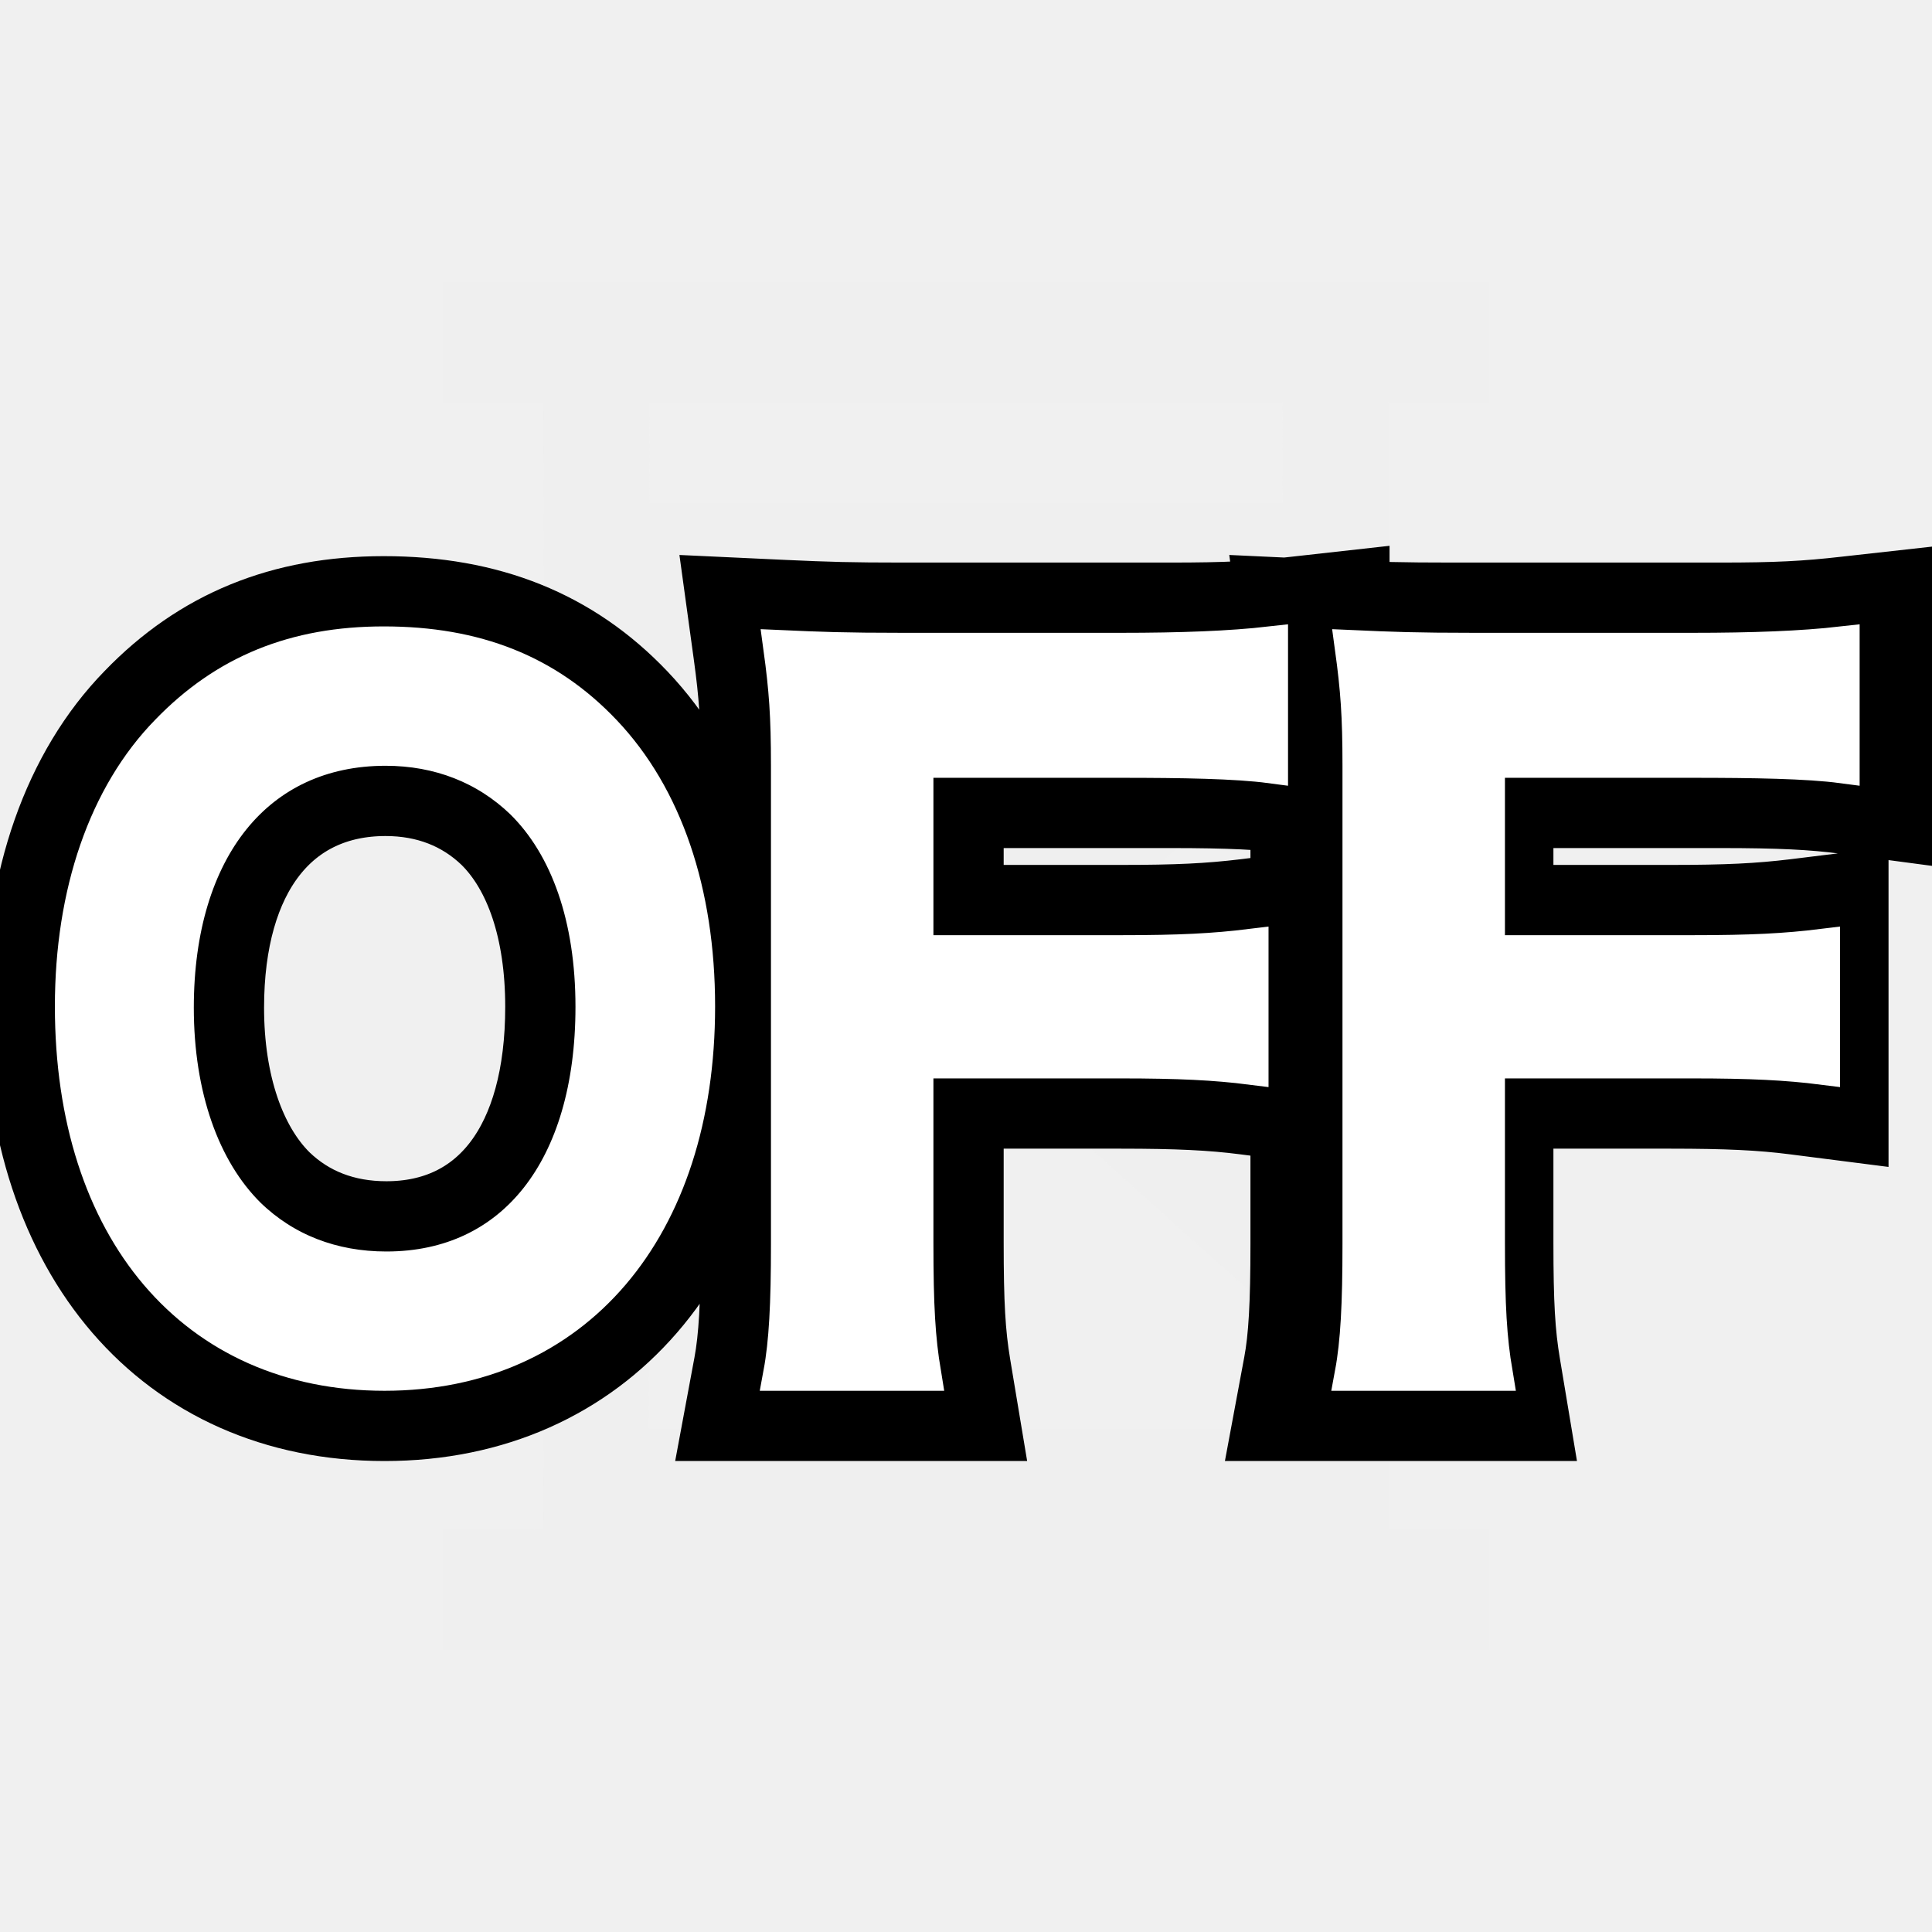
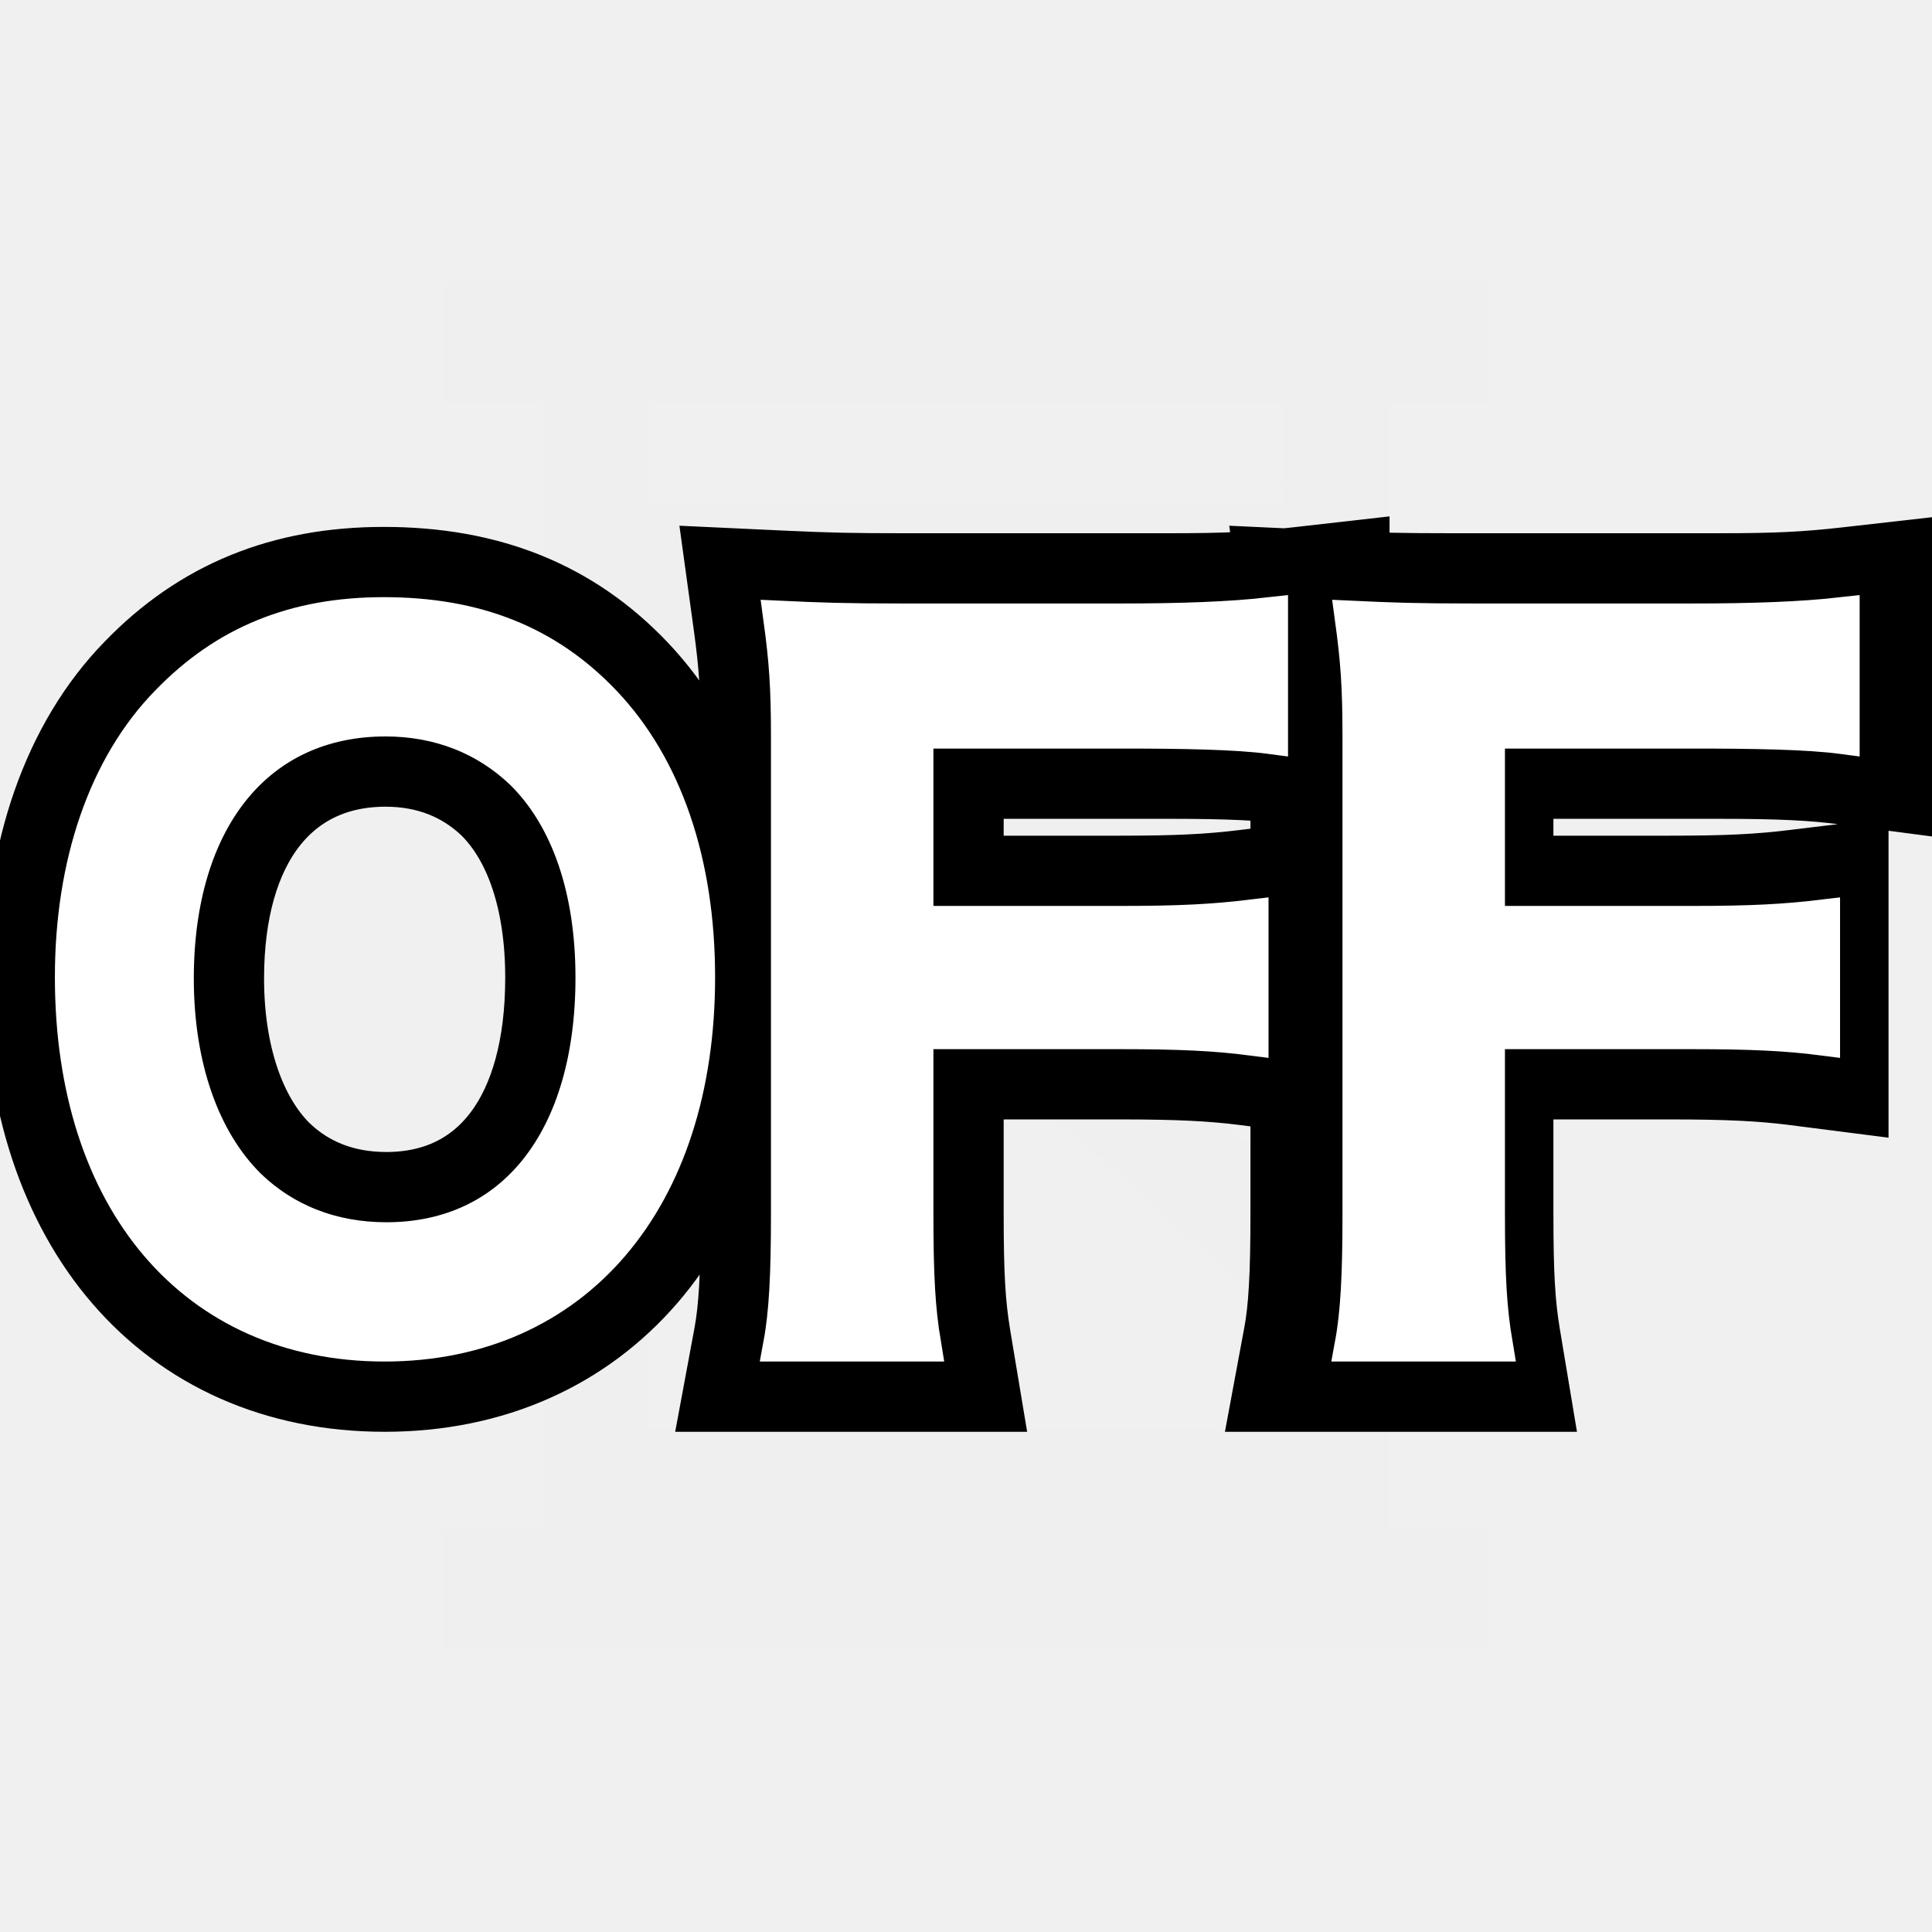
<svg xmlns="http://www.w3.org/2000/svg" width="22px" height="22px" viewBox="0 0 22 22" version="1.1">
  <g id="off" stroke="none" stroke-width="1" fill="none" fill-rule="evenodd">
    <polygon id="Path" points="0 0 22 0 22 22 0 22" />
    <path d="M16.958,3.208 L16.958,4.583 L15.812,4.583 L15.812,7.507 L11.93,10.979 L15.812,14.456 L15.812,17.416 L16.958,17.417 L16.958,18.792 L5.042,18.792 L5.042,17.417 L6.187,17.416 L6.188,14.456 L10.069,10.979 L6.188,7.507 L6.187,4.583 L5.042,4.583 L5.042,3.208 L16.958,3.208 Z M11,11.811 L7.391,15.041 L7.39,16.27 L14.609,16.27 L14.609,15.041 L11,11.811 Z M14.607,4.583 L7.392,4.583 L7.394,5.728 L14.605,5.728 L14.607,4.583 Z" id="Combined-Shape" fill="#EFEFEF" opacity="0.75" />
-     <path d="M4.37,6.833 C5.553,6.833 6.494,7.208 7.238,7.99 C8.028,8.821 8.443,10.036 8.443,11.46 C8.443,14.255 6.837,16.137 4.379,16.137 C1.92,16.137 0.325,14.264 0.325,11.46 C0.325,10.04 0.753,8.805 1.551,7.988 C2.304,7.208 3.225,6.833 4.37,6.833 Z M4.4,13.951 C5.545,13.951 6.253,13.054 6.253,11.465 C6.253,10.583 6.016,9.897 5.605,9.491 C5.283,9.181 4.871,9.02 4.39,9.02 C3.232,9.02 2.507,9.918 2.507,11.475 C2.507,12.351 2.756,13.065 3.176,13.48 C3.498,13.79 3.911,13.951 4.4,13.951 Z M10.929,12.58 L10.929,14.148 C10.929,14.853 10.949,15.192 11.009,15.555 L11.106,16.137 L8.29,16.137 L8.4,15.546 C8.456,15.244 8.479,14.85 8.479,14.169 L8.479,8.719 C8.479,8.187 8.46,7.909 8.396,7.443 L8.314,6.847 L8.915,6.875 C9.437,6.899 9.69,6.906 10.276,6.906 L13.329,6.906 C13.968,6.906 14.304,6.889 14.767,6.836 L15.323,6.774 L15.323,9.3 L14.758,9.225 C14.385,9.176 13.998,9.157 13.329,9.157 L10.929,9.157 L10.929,10.349 L12.762,10.349 C13.403,10.349 13.77,10.331 14.185,10.281 L14.745,10.212 L14.745,12.72 L14.182,12.648 C13.8,12.599 13.404,12.58 12.762,12.58 L10.929,12.58 Z M17.189,12.58 L17.189,14.148 C17.189,14.853 17.209,15.192 17.27,15.555 L17.367,16.137 L14.55,16.137 L14.66,15.546 C14.717,15.244 14.739,14.85 14.739,14.169 L14.739,8.719 C14.739,8.187 14.721,7.909 14.657,7.443 L14.575,6.847 L15.175,6.875 C15.698,6.899 15.95,6.906 16.537,6.906 L19.59,6.906 C20.228,6.906 20.564,6.889 21.027,6.836 L21.583,6.774 L21.583,9.3 L21.018,9.225 C20.645,9.176 20.258,9.157 19.59,9.157 L17.189,9.157 L17.189,10.349 L19.023,10.349 C19.663,10.349 20.031,10.331 20.445,10.281 L21.005,10.212 L21.005,12.72 L20.442,12.648 C20.06,12.599 19.665,12.58 19.023,12.58 L17.189,12.58 Z" id="OFF" stroke="#000000" fill="#000000" fill-rule="nonzero" />
-     <path d="M4.37,7.333 C5.418,7.333 6.228,7.654 6.875,8.335 C7.571,9.066 7.943,10.158 7.943,11.46 C7.943,13.995 6.542,15.637 4.379,15.637 C2.216,15.637 0.825,14.005 0.825,11.46 C0.825,10.168 1.206,9.056 1.911,8.335 C2.569,7.654 3.36,7.333 4.37,7.333 Z M4.4,14.451 C5.85,14.451 6.753,13.309 6.753,11.465 C6.753,10.453 6.469,9.642 5.952,9.131 C5.536,8.73 4.999,8.52 4.39,8.52 C2.93,8.52 2.007,9.662 2.007,11.475 C2.007,12.477 2.302,13.319 2.829,13.84 C3.244,14.241 3.782,14.451 4.4,14.451 Z M10.429,12.08 L10.429,14.148 C10.429,14.882 10.451,15.244 10.516,15.637 L8.892,15.637 C8.957,15.286 8.979,14.851 8.979,14.169 L8.979,8.719 C8.979,8.15 8.957,7.85 8.892,7.375 C9.339,7.395 9.611,7.406 10.276,7.406 L12.762,7.406 C13.449,7.406 14.01,7.385 14.467,7.333 L14.467,8.719 C14.075,8.667 13.46,8.657 12.762,8.657 L10.429,8.657 L10.429,10.849 L12.762,10.849 C13.438,10.849 13.82,10.829 14.245,10.777 L14.245,12.152 C13.842,12.101 13.427,12.08 12.762,12.08 L10.429,12.08 Z M16.937,12.08 L16.937,14.148 C16.937,14.882 16.959,15.244 17.025,15.637 L15.4,15.637 C15.465,15.286 15.487,14.851 15.487,14.169 L15.487,8.719 C15.487,8.15 15.465,7.85 15.4,7.375 C15.847,7.395 16.12,7.406 16.785,7.406 L19.271,7.406 C19.958,7.406 20.518,7.385 20.976,7.333 L20.976,8.719 C20.583,8.667 19.968,8.657 19.271,8.657 L16.937,8.657 L16.937,10.849 L19.271,10.849 C19.947,10.849 20.328,10.829 20.753,10.777 L20.753,12.152 C20.35,12.101 19.936,12.08 19.271,12.08 L16.937,12.08 Z" id="OFF" stroke="#FFFFFF" stroke-width="0.4" fill="#FFFFFF" fill-rule="nonzero" />
+     <path d="M4.37,6.5 C5.553,6.5 6.494,6.875 7.238,7.657 C8.028,8.488 8.443,9.703 8.443,11.127 C8.443,13.922 6.837,15.804 4.379,15.804 C1.92,15.804 0.325,13.93 0.325,11.127 C0.325,9.707 0.753,8.471 1.551,7.654 C2.304,6.875 3.225,6.5 4.37,6.5 Z M4.4,13.618 C5.545,13.618 6.253,12.721 6.253,11.132 C6.253,10.25 6.016,9.564 5.605,9.157 C5.283,8.848 4.871,8.686 4.39,8.686 C3.232,8.686 2.507,9.585 2.507,11.142 C2.507,12.017 2.756,12.732 3.176,13.147 C3.498,13.457 3.911,13.618 4.4,13.618 Z M10.929,12.247 L10.929,13.815 C10.929,14.52 10.949,14.858 11.009,15.222 L11.106,15.804 L8.29,15.804 L8.4,15.212 C8.456,14.91 8.479,14.517 8.479,13.835 L8.479,8.386 C8.479,7.854 8.46,7.576 8.396,7.109 L8.314,6.514 L8.915,6.542 C9.437,6.566 9.69,6.572 10.276,6.572 L13.329,6.572 C13.968,6.572 14.304,6.555 14.767,6.503 L15.323,6.44 L15.323,8.966 L14.758,8.892 C14.385,8.843 13.998,8.824 13.329,8.824 L10.929,8.824 L10.929,10.016 L12.762,10.016 C13.403,10.016 13.77,9.998 14.185,9.947 L14.745,9.879 L14.745,12.387 L14.182,12.315 C13.8,12.266 13.404,12.247 12.762,12.247 L10.929,12.247 Z M17.189,12.247 L17.189,13.815 C17.189,14.52 17.209,14.858 17.27,15.222 L17.367,15.804 L14.55,15.804 L14.66,15.212 C14.717,14.91 14.739,14.517 14.739,13.835 L14.739,8.386 C14.739,7.854 14.721,7.576 14.657,7.109 L14.575,6.514 L15.175,6.542 C15.698,6.566 15.95,6.572 16.537,6.572 L19.59,6.572 C20.228,6.572 20.564,6.555 21.027,6.503 L21.583,6.44 L21.583,8.966 L21.018,8.892 C20.645,8.843 20.258,8.824 19.59,8.824 L17.189,8.824 L17.189,10.016 L19.023,10.016 C19.663,10.016 20.031,9.998 20.445,9.947 L21.005,9.879 L21.005,12.387 L20.442,12.315 C20.06,12.266 19.665,12.247 19.023,12.247 L17.189,12.247 Z" id="OFF" stroke="#000000" fill="#000000" fill-rule="nonzero" />
+     <path d="M4.37,7 C5.418,7 6.228,7.321 6.875,8.002 C7.571,8.733 7.943,9.825 7.943,11.127 C7.943,13.661 6.542,15.304 4.379,15.304 C2.216,15.304 0.825,13.671 0.825,11.127 C0.825,9.835 1.206,8.723 1.911,8.002 C2.569,7.321 3.36,7 4.37,7 Z M4.4,14.118 C5.85,14.118 6.753,12.975 6.753,11.132 C6.753,10.12 6.469,9.308 5.952,8.797 C5.536,8.397 4.999,8.186 4.39,8.186 C2.93,8.186 2.007,9.328 2.007,11.142 C2.007,12.144 2.302,12.985 2.829,13.506 C3.244,13.907 3.782,14.118 4.4,14.118 Z M10.429,11.747 L10.429,13.815 C10.429,14.549 10.451,14.911 10.516,15.304 L8.892,15.304 C8.957,14.952 8.979,14.518 8.979,13.835 L8.979,8.386 C8.979,7.817 8.957,7.517 8.892,7.041 C9.339,7.062 9.611,7.072 10.276,7.072 L12.762,7.072 C13.449,7.072 14.01,7.052 14.467,7 L14.467,8.386 C14.075,8.334 13.46,8.324 12.762,8.324 L10.429,8.324 L10.429,10.516 L12.762,10.516 C13.438,10.516 13.82,10.495 14.245,10.444 L14.245,11.819 C13.842,11.767 13.427,11.747 12.762,11.747 L10.429,11.747 Z M16.937,11.747 L16.937,13.815 C16.937,14.549 16.959,14.911 17.025,15.304 L15.4,15.304 C15.465,14.952 15.487,14.518 15.487,13.835 L15.487,8.386 C15.487,7.817 15.465,7.517 15.4,7.041 C15.847,7.062 16.12,7.072 16.785,7.072 L19.271,7.072 C19.958,7.072 20.518,7.052 20.976,7 L20.976,8.386 C20.583,8.334 19.968,8.324 19.271,8.324 L16.937,8.324 L16.937,10.516 L19.271,10.516 C19.947,10.516 20.328,10.495 20.753,10.444 L20.753,11.819 C20.35,11.767 19.936,11.747 19.271,11.747 L16.937,11.747 Z" id="OFF" stroke="#FFFFFF" stroke-width="0.4" fill="#FFFFFF" fill-rule="nonzero" />
  </g>
</svg>
